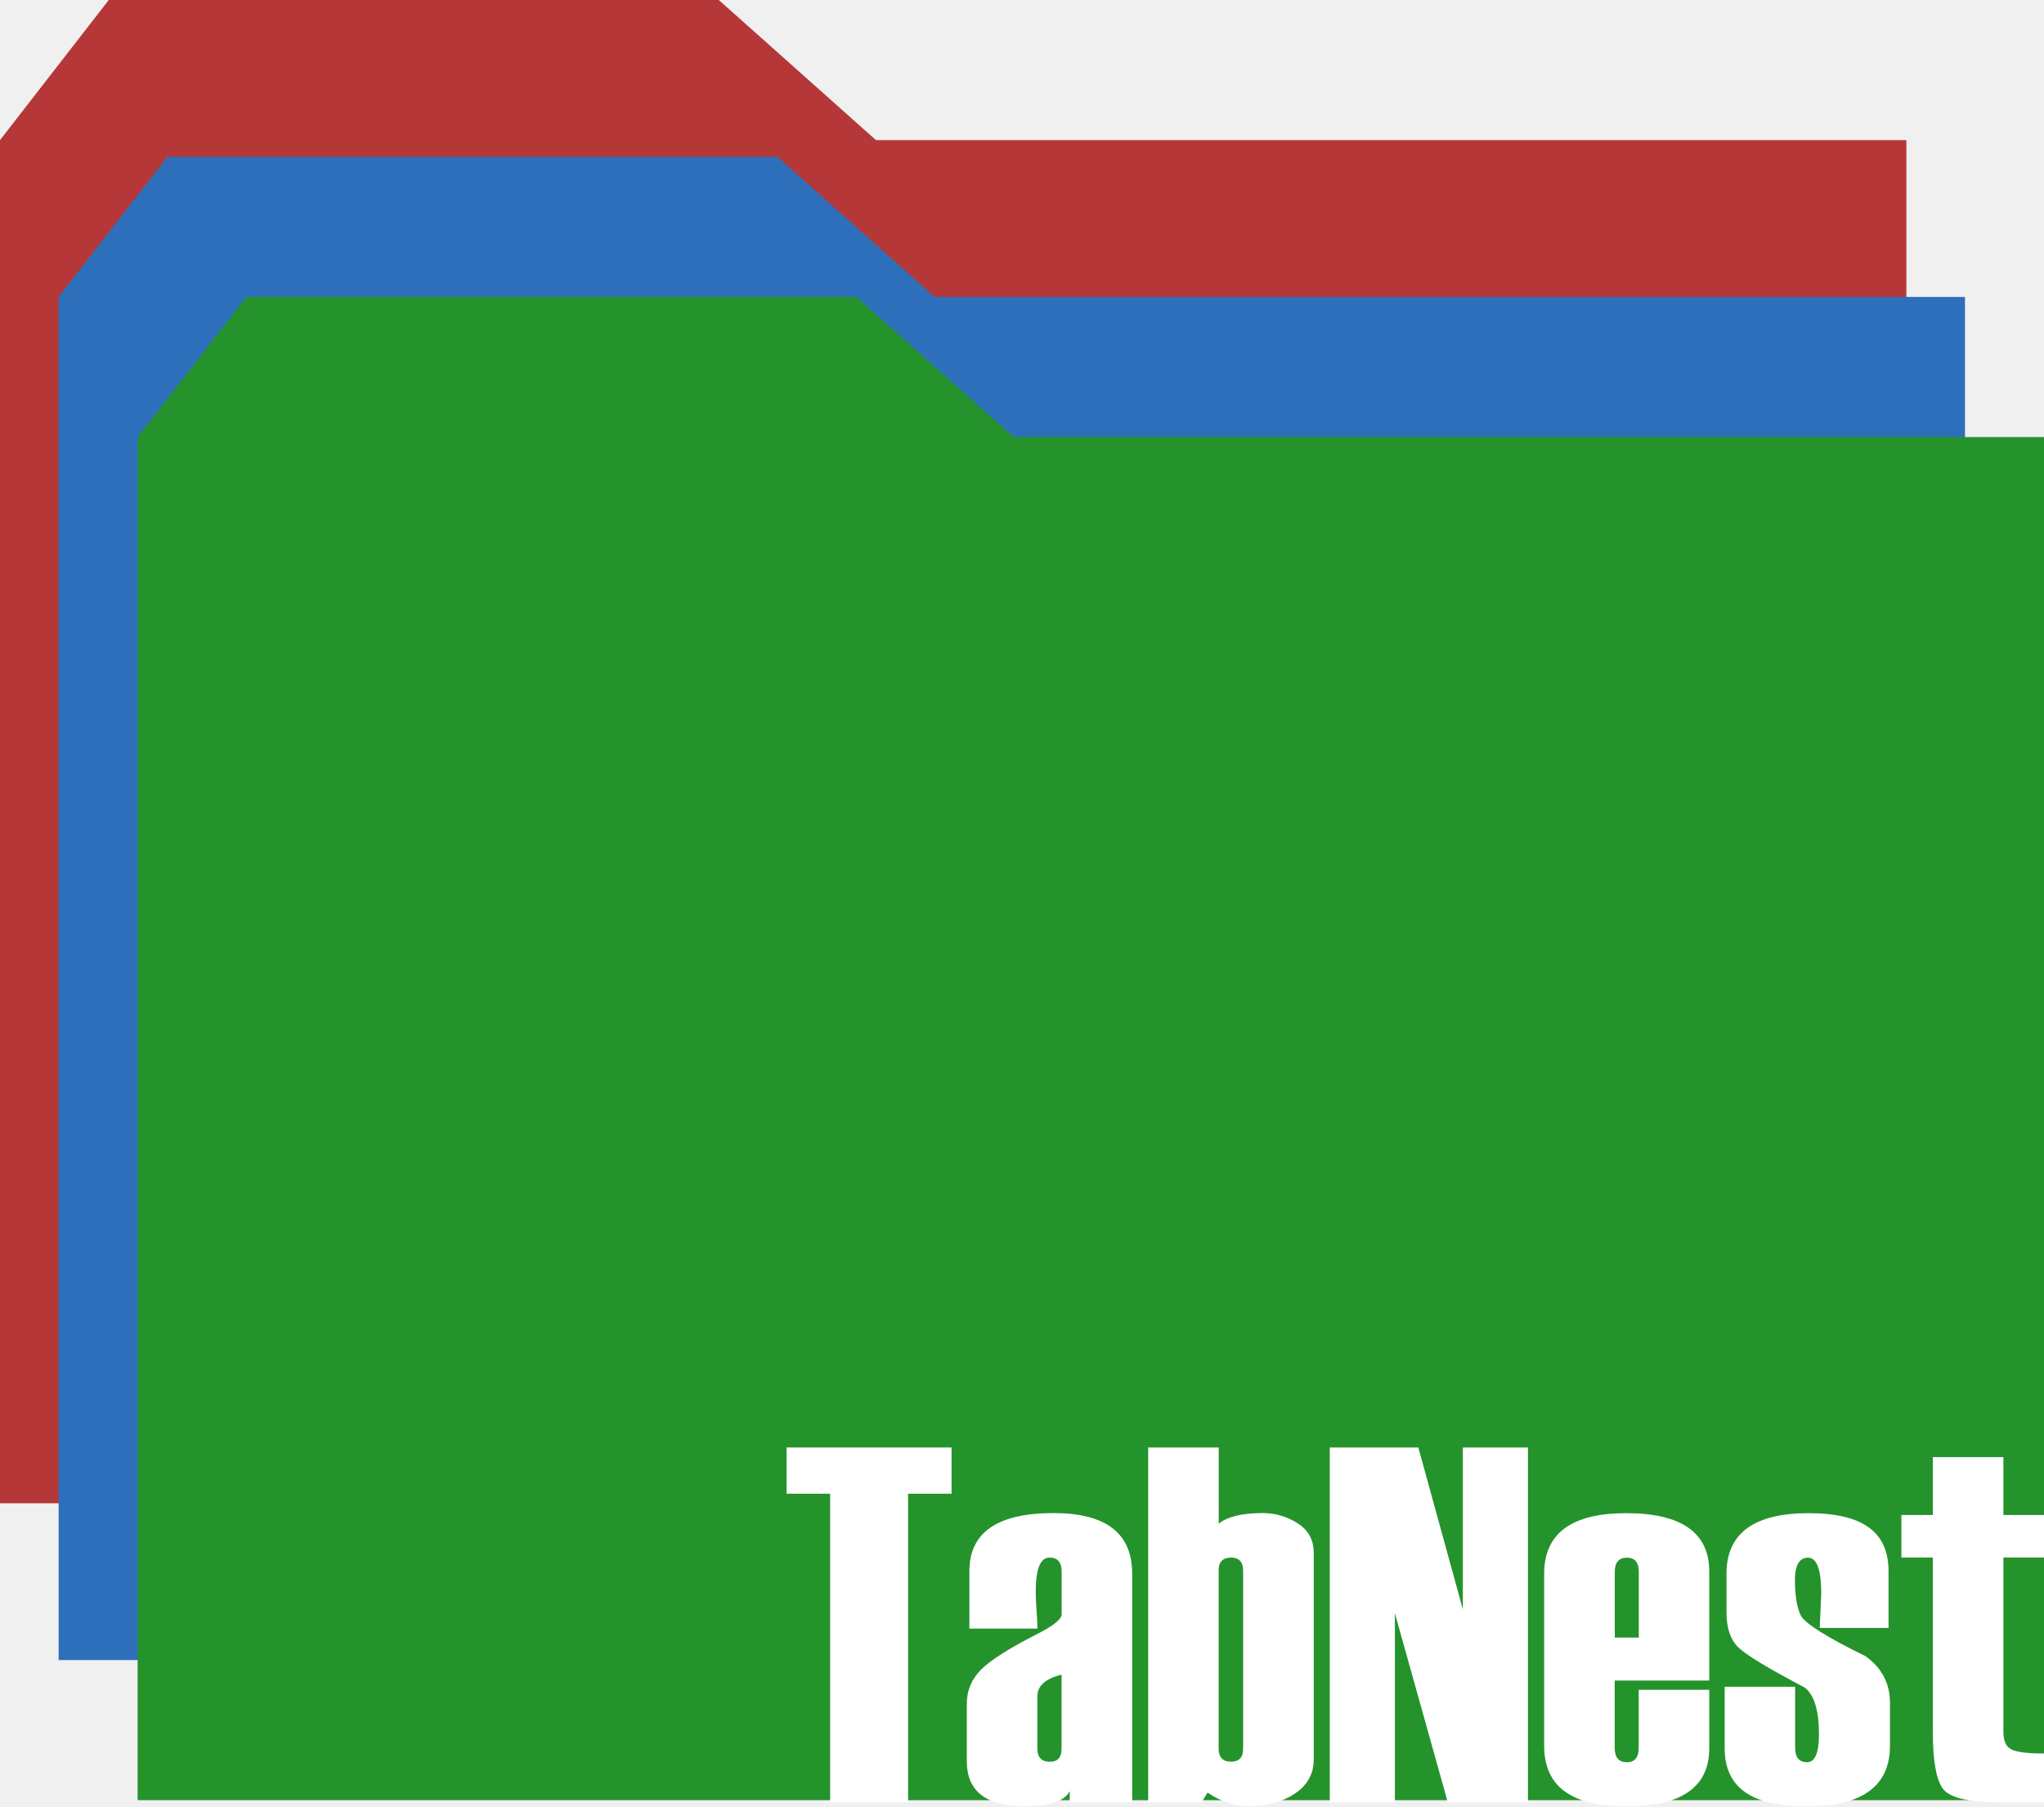
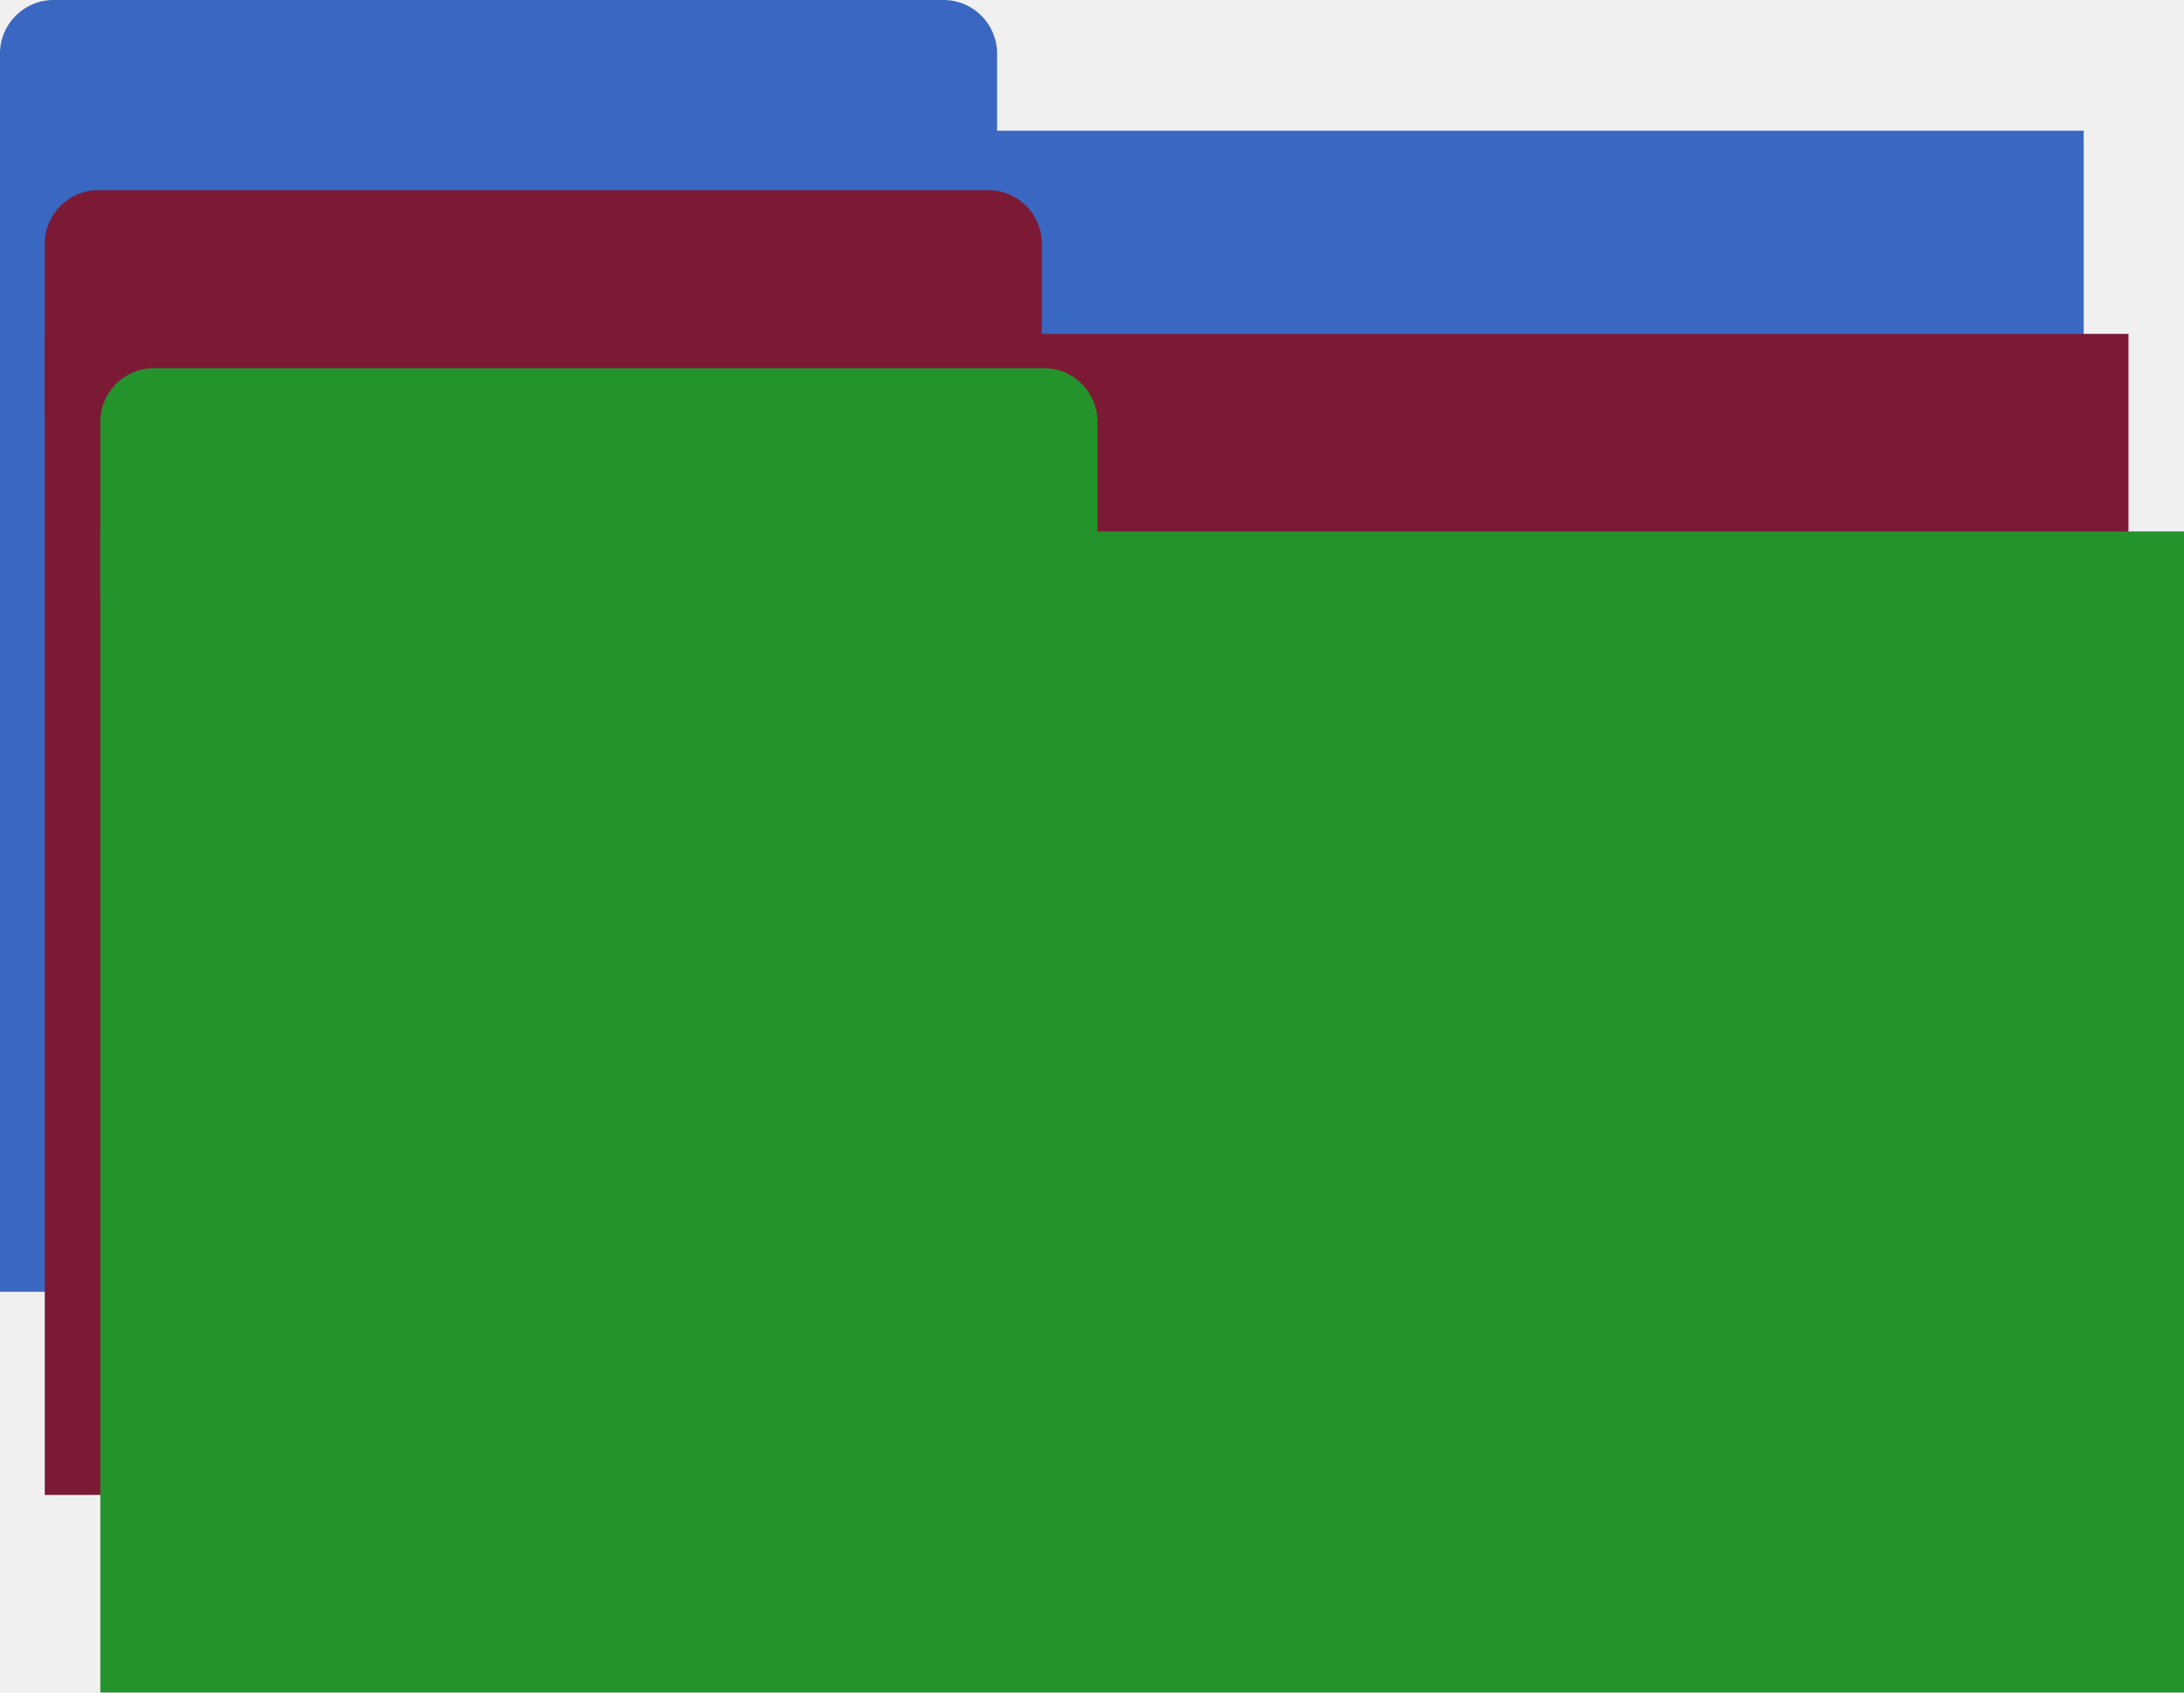
- <svg xmlns="http://www.w3.org/2000/svg" id="Layer_1" data-name="Layer 1" viewBox="0 0 214.44 189.49">
+ <svg xmlns="http://www.w3.org/2000/svg" id="Layer_1" data-name="Layer 1" viewBox="0 0 894.01 692.83">
  <defs>
    <style>
      .cls-1 {
-         fill: #fff;
+         fill: #3a67c1;
      }

      .cls-2 {
-         fill: #b53737;
+         fill: #24932c;
      }

      .cls-3 {
-         fill: #24932c;
-       }
- 
-       .cls-4 {
-         fill: #2e6fbc;
+         fill: #7c1a36;
      }
    </style>
  </defs>
  <g>
-     <rect class="cls-2" y="14.7" width="200" height="143" />
-     <path class="cls-2" d="M0,14.7L11.41,0h64l18.44,16.44S5.67,18.15,0,14.7Z" />
+     <rect class="cls-1" x="0" y="53.51" width="852.95" height="475.28" />
+     <path class="cls-1" d="M21.93,0h364.3C398.33,0,408.15,9.82,408.15,21.93v71.58H0V21.93C0,9.82,9.82,0,21.93,0Z" />
  </g>
  <g>
-     <rect class="cls-4" x="6.15" y="31.15" width="200" height="143" />
-     <path class="cls-4" d="M6.15,31.15l11.41-14.7h64l18.44,16.44s-91.74,1.61-93.85-1.74Z" />
+     <rect class="cls-3" x="18.32" y="136.68" width="852.95" height="475.28" />
+     <path class="cls-3" d="M40.25,77.84h364.3c12.1,0,21.93,9.82,21.93,21.93v71.58H18.32v-71.58c0-12.1,9.82-21.93,21.93-21.93Z" />
  </g>
  <g>
-     <rect class="cls-3" x="14.44" y="45.85" width="200" height="143" />
-     <path class="cls-3" d="M14.44,45.85l11.41-14.7h64l18.44,16.44s-92.52,1.09-93.85-1.74Z" />
-   </g>
-   <g>
-     <path class="cls-1" d="M99.84,156.7h-4.57v32.37h-8.18v-32.37h-4.57v-4.85h17.31v4.85Z" />
-     <path class="cls-1" d="M118.77,189.07h-6.54v-1.17c-.55,1.06-2.14,1.58-4.75,1.58-4.03,0-6.05-1.57-6.05-4.72v-6.05c0-1.35.49-2.53,1.47-3.53.98-1,2.95-2.26,5.91-3.76,1.71-.87,2.57-1.56,2.57-2.08v-4.46c0-.99-.42-1.48-1.27-1.48-.97,0-1.45,1.2-1.45,3.61,0,.43.03,1.07.08,1.92.07.85.1,1.49.1,1.92h-7.14v-6.02c0-4.07,2.94-6.1,8.83-6.1,5.5,0,8.25,2.12,8.25,6.36v23.98ZM111.37,183.44v-7.76c-1.7.42-2.54,1.18-2.54,2.28v5.48c0,.92.44,1.38,1.32,1.38.81,0,1.22-.46,1.22-1.38Z" />
-     <path class="cls-1" d="M126.68,188.06l-.62,1.01h-5.6v-37.22h7.4v8c.88-.74,2.42-1.12,4.61-1.12,1.34,0,2.56.36,3.68,1.08s1.68,1.75,1.68,3.1v21.65c0,1.52-.67,2.73-2,3.61-1.34.88-2.94,1.32-4.81,1.32-1.46,0-2.9-.48-4.32-1.43ZM130.42,183.44v-18.66c0-.92-.42-1.38-1.27-1.38s-1.3.44-1.3,1.32v18.71c0,.92.43,1.38,1.3,1.38s1.27-.46,1.27-1.38Z" />
-     <path class="cls-1" d="M160.3,189.07h-8.41l-5.55-19.83v19.83h-6.83v-37.22h9.29l4.67,16.98v-16.98h6.83v37.22Z" />
-     <path class="cls-1" d="M179.32,176.3h-9.92v7.04c0,1.02.42,1.53,1.27,1.53s1.25-.51,1.25-1.53v-6.07h7.4v6.13c0,4.07-2.9,6.1-8.7,6.1s-8.62-2.12-8.62-6.36v-18.04c0-4.24,2.87-6.36,8.62-6.36s8.7,2.03,8.7,6.1v11.47ZM171.93,171.79v-6.9c0-.99-.42-1.48-1.25-1.48s-1.27.49-1.27,1.48v6.9h2.52Z" />
-     <path class="cls-1" d="M180.93,176.95h7.4v6.39c0,1.02.42,1.53,1.25,1.53s1.25-.98,1.25-2.93c0-2.54-.51-4.19-1.53-4.93-3.86-2.02-6.19-3.44-6.98-4.24s-1.19-2.01-1.19-3.62v-4.05c0-4.24,2.87-6.36,8.62-6.36s8.38,2.03,8.38,6.1v5.94h-7.22l.16-3.61c0-2.51-.46-3.76-1.38-3.76s-1.38.79-1.38,2.36.2,2.86.61,3.69c.41.83,2.67,2.26,6.79,4.28,1.71,1.23,2.57,2.86,2.57,4.88v4.52c0,4.24-2.92,6.36-8.76,6.36s-8.58-2.03-8.58-6.1v-6.44Z" />
-     <path class="cls-1" d="M214.44,189.07h-4.67c-3.34,0-5.34-.5-6-1.51-.66-1-.99-2.93-.99-5.79v-18.38h-3.3v-4.46h3.3v-6.07h7.4v6.07h4.26v4.46h-4.26v18.33c0,.88.26,1.48.79,1.78.53.3,1.68.45,3.47.45v5.11Z" />
+     <rect class="cls-2" x="41.07" y="217.55" width="852.95" height="475.28" />
+     <path class="cls-2" d="M62.99,150.71h364.3c12.1,0,21.93,9.82,21.93,21.93v71.58H41.07v-71.58c0-12.1,9.82-21.93,21.93-21.93Z" />
  </g>
</svg>
